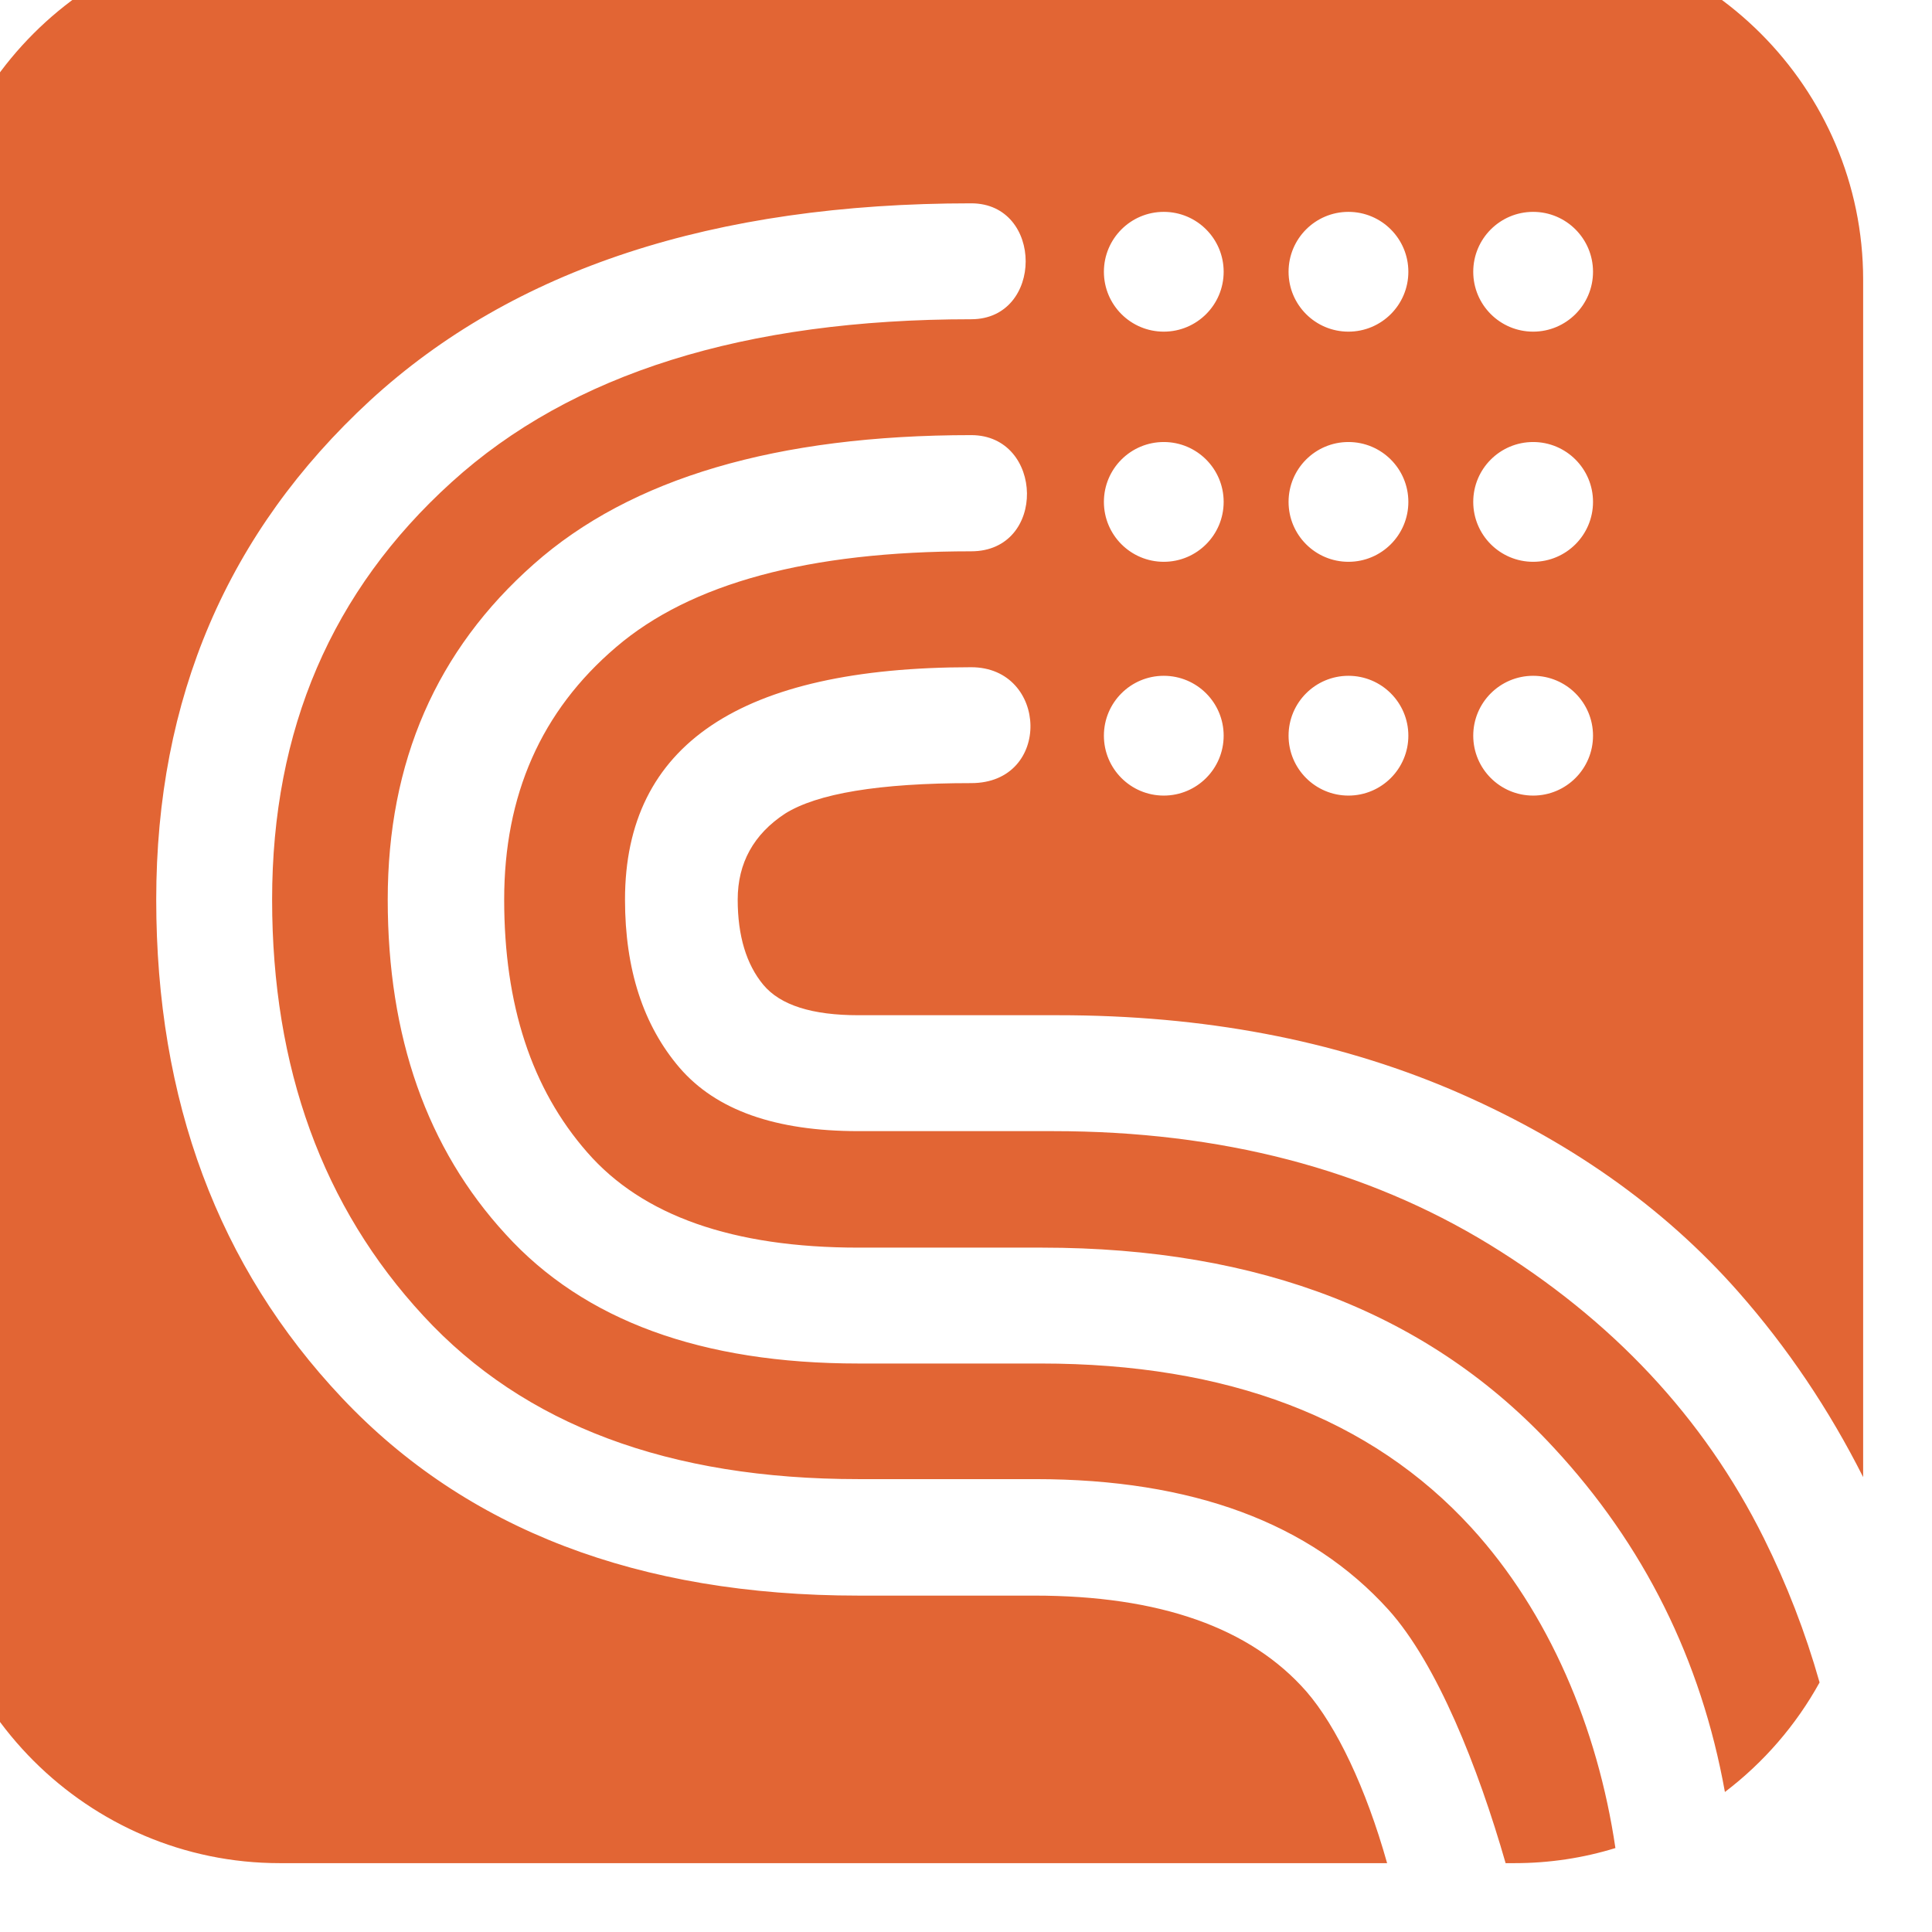
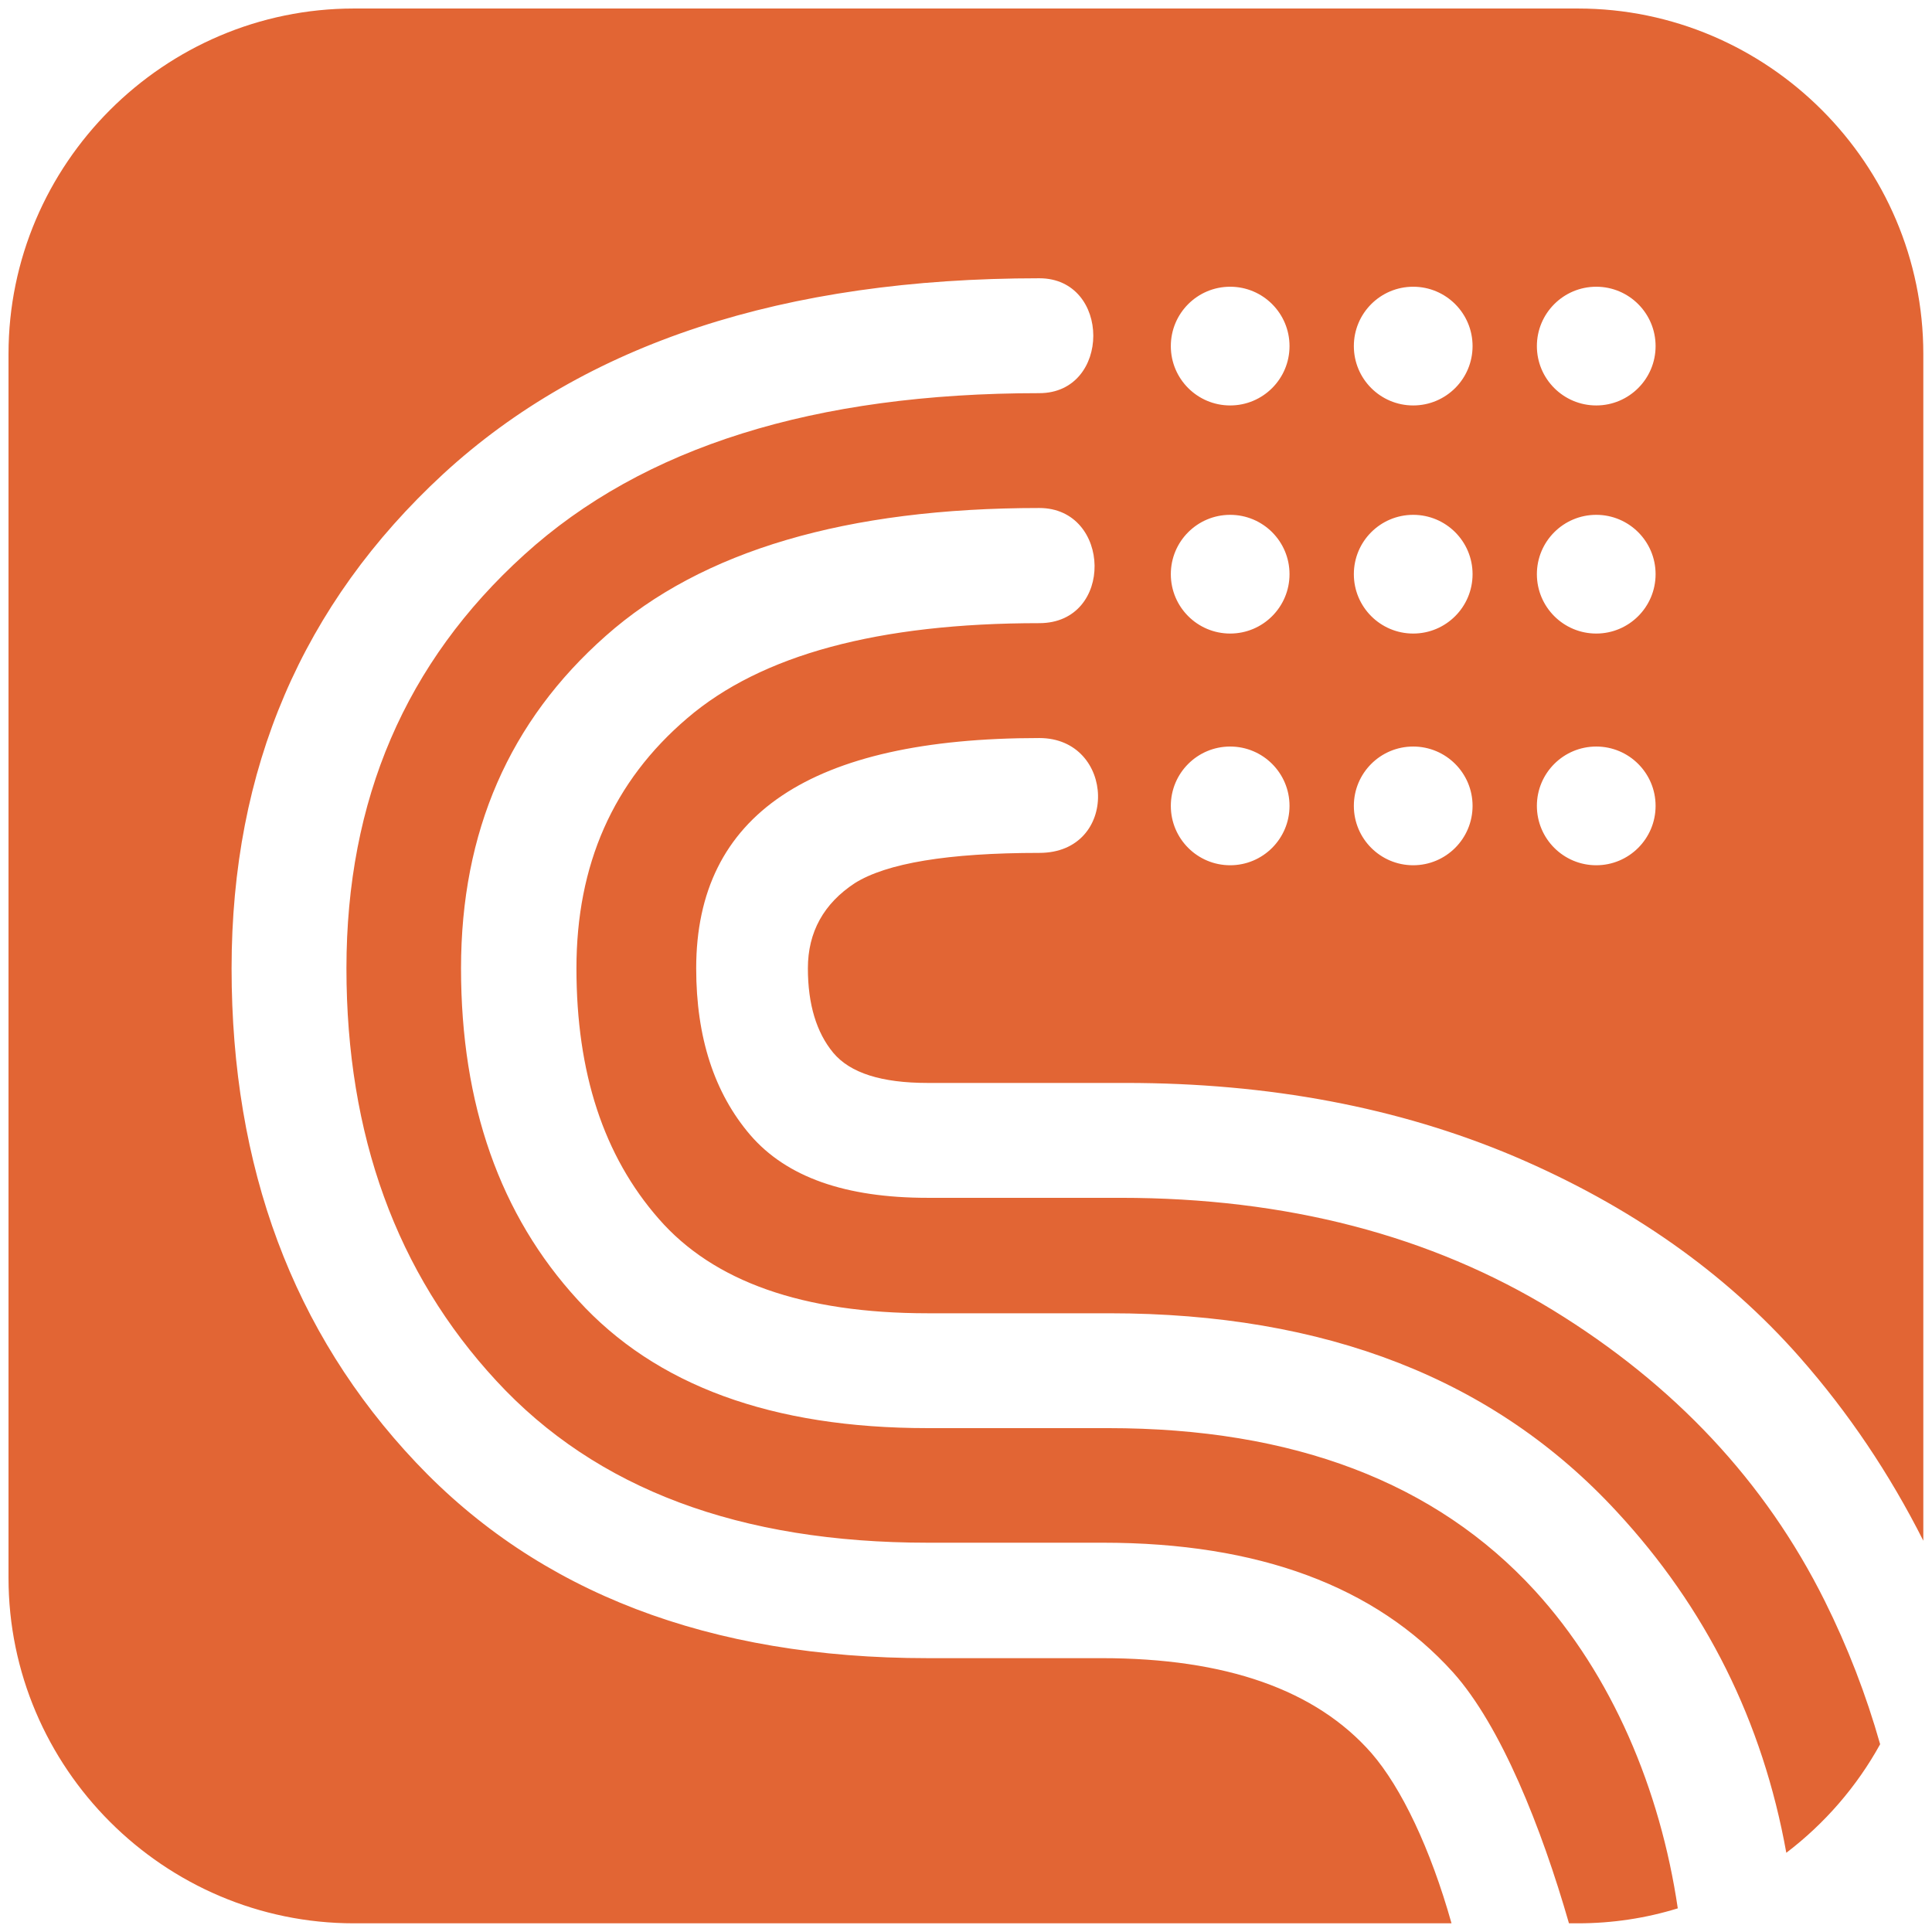
- <svg xmlns="http://www.w3.org/2000/svg" viewBox="595.758 289.758 224.484 224.484">
+ <svg xmlns="http://www.w3.org/2000/svg" viewBox="586.76 280.76 226.50 226.50">
  <defs>
    <g>
      <g id="glyph-0-0">
        <path d="M 1.188 0 L 1.188 -12.234 L 2.094 -12.234 L 7.109 -1.406 L 12.078 -12.234 L 13.016 -12.234 L 13.016 -0.016 L 12.062 -0.016 L 12.062 -9.984 L 7.5 0 L 6.703 0 L 2.141 -9.984 L 2.141 0 Z M 1.188 0 " />
      </g>
      <g id="glyph-0-1">
        <path d="M 3.844 0.25 C 3.133 0.25 2.547 0.125 2.078 -0.125 C 1.609 -0.375 1.258 -0.703 1.031 -1.109 C 0.801 -1.516 0.688 -1.961 0.688 -2.453 C 0.688 -2.973 0.789 -3.406 1 -3.75 C 1.219 -4.102 1.508 -4.391 1.875 -4.609 C 2.25 -4.828 2.656 -4.988 3.094 -5.094 C 3.594 -5.207 4.133 -5.305 4.719 -5.391 C 5.312 -5.473 5.867 -5.539 6.391 -5.594 C 6.922 -5.656 7.352 -5.711 7.688 -5.766 L 7.328 -5.547 C 7.359 -6.535 7.176 -7.27 6.781 -7.75 C 6.383 -8.238 5.691 -8.484 4.703 -8.484 C 4.004 -8.484 3.426 -8.328 2.969 -8.016 C 2.52 -7.703 2.207 -7.219 2.031 -6.562 L 1.031 -6.844 C 1.238 -7.676 1.66 -8.316 2.297 -8.766 C 2.93 -9.211 3.742 -9.438 4.734 -9.438 C 5.578 -9.438 6.285 -9.27 6.859 -8.938 C 7.441 -8.613 7.844 -8.156 8.062 -7.562 C 8.164 -7.312 8.234 -7.023 8.266 -6.703 C 8.297 -6.379 8.312 -6.051 8.312 -5.719 L 8.312 0 L 7.422 0 L 7.422 -2.406 L 7.75 -2.328 C 7.469 -1.504 6.984 -0.867 6.297 -0.422 C 5.609 0.023 4.789 0.25 3.844 0.25 Z M 3.891 -0.641 C 4.516 -0.641 5.062 -0.75 5.531 -0.969 C 6 -1.195 6.379 -1.516 6.672 -1.922 C 6.961 -2.328 7.148 -2.805 7.234 -3.359 C 7.285 -3.66 7.312 -3.988 7.312 -4.344 C 7.32 -4.707 7.328 -4.973 7.328 -5.141 L 7.766 -4.875 C 7.391 -4.82 6.945 -4.77 6.438 -4.719 C 5.926 -4.676 5.406 -4.613 4.875 -4.531 C 4.344 -4.457 3.859 -4.367 3.422 -4.266 C 3.16 -4.18 2.895 -4.07 2.625 -3.938 C 2.352 -3.801 2.129 -3.609 1.953 -3.359 C 1.773 -3.117 1.688 -2.812 1.688 -2.438 C 1.688 -2.156 1.754 -1.875 1.891 -1.594 C 2.023 -1.32 2.254 -1.094 2.578 -0.906 C 2.898 -0.727 3.336 -0.641 3.891 -0.641 Z M 3.891 -0.641 " />
      </g>
      <g id="glyph-0-2">
        <path d="M 7.906 0 L 7.906 -4.781 C 7.906 -5.352 7.848 -5.863 7.734 -6.312 C 7.617 -6.77 7.441 -7.156 7.203 -7.469 C 6.973 -7.789 6.68 -8.035 6.328 -8.203 C 5.973 -8.367 5.555 -8.453 5.078 -8.453 C 4.578 -8.453 4.145 -8.363 3.781 -8.188 C 3.414 -8.02 3.113 -7.781 2.875 -7.469 C 2.645 -7.156 2.469 -6.785 2.344 -6.359 C 2.227 -5.93 2.172 -5.461 2.172 -4.953 L 1.406 -5.047 C 1.406 -6.035 1.57 -6.852 1.906 -7.5 C 2.238 -8.145 2.691 -8.617 3.266 -8.922 C 3.836 -9.234 4.484 -9.391 5.203 -9.391 C 5.703 -9.391 6.148 -9.316 6.547 -9.172 C 6.953 -9.023 7.301 -8.816 7.594 -8.547 C 7.895 -8.273 8.141 -7.957 8.328 -7.594 C 8.523 -7.227 8.672 -6.828 8.766 -6.391 C 8.859 -5.953 8.906 -5.5 8.906 -5.031 L 8.906 0 Z M 1.188 0 L 1.188 -9.188 L 2.078 -9.188 L 2.078 -7.109 L 2.172 -7.109 L 2.172 0 Z M 1.188 0 " />
      </g>
      <g id="glyph-0-3">
        <path d="M 4.719 0.219 C 4.219 0.219 3.766 0.145 3.359 0 C 2.961 -0.156 2.613 -0.363 2.312 -0.625 C 2.02 -0.895 1.773 -1.211 1.578 -1.578 C 1.391 -1.953 1.25 -2.352 1.156 -2.781 C 1.062 -3.219 1.016 -3.676 1.016 -4.156 L 1.016 -9.188 L 2 -9.188 L 2 -4.406 C 2 -3.82 2.055 -3.301 2.172 -2.844 C 2.297 -2.395 2.473 -2.008 2.703 -1.688 C 2.941 -1.375 3.238 -1.133 3.594 -0.969 C 3.945 -0.812 4.363 -0.734 4.844 -0.734 C 5.344 -0.734 5.773 -0.816 6.141 -0.984 C 6.504 -1.16 6.801 -1.406 7.031 -1.719 C 7.27 -2.031 7.445 -2.398 7.562 -2.828 C 7.688 -3.254 7.75 -3.719 7.75 -4.219 L 8.516 -4.125 C 8.516 -3.133 8.344 -2.316 8 -1.672 C 7.664 -1.035 7.211 -0.562 6.641 -0.25 C 6.066 0.062 5.426 0.219 4.719 0.219 Z M 7.844 0 L 7.844 -2.062 L 7.75 -2.062 L 7.75 -9.188 L 8.734 -9.188 L 8.734 0 Z M 7.844 0 " />
      </g>
      <g id="glyph-0-4">
        <path d="M 1.359 0 L 1.359 -12.5 L 2.344 -12.5 L 2.344 0 Z M 1.359 0 " />
      </g>
      <g id="glyph-0-5">
</g>
      <g id="glyph-0-6">
        <path d="M 4.719 0.25 C 3.852 0.25 3.117 0.035 2.516 -0.391 C 1.922 -0.816 1.469 -1.395 1.156 -2.125 C 0.844 -2.863 0.688 -3.691 0.688 -4.609 C 0.688 -5.516 0.836 -6.332 1.141 -7.062 C 1.453 -7.789 1.898 -8.367 2.484 -8.797 C 3.078 -9.223 3.789 -9.438 4.625 -9.438 C 5.477 -9.438 6.195 -9.223 6.781 -8.797 C 7.375 -8.379 7.82 -7.805 8.125 -7.078 C 8.426 -6.359 8.578 -5.535 8.578 -4.609 C 8.578 -3.691 8.426 -2.863 8.125 -2.125 C 7.82 -1.395 7.383 -0.816 6.812 -0.391 C 6.238 0.035 5.539 0.25 4.719 0.25 Z M 4.781 -0.688 C 5.469 -0.688 6.035 -0.852 6.484 -1.188 C 6.941 -1.531 7.281 -2 7.5 -2.594 C 7.727 -3.188 7.844 -3.859 7.844 -4.609 C 7.844 -5.359 7.727 -6.023 7.5 -6.609 C 7.281 -7.203 6.941 -7.664 6.484 -8 C 6.035 -8.332 5.473 -8.5 4.797 -8.5 C 4.098 -8.5 3.52 -8.328 3.062 -7.984 C 2.613 -7.641 2.273 -7.176 2.047 -6.594 C 1.828 -6.008 1.719 -5.348 1.719 -4.609 C 1.719 -3.867 1.832 -3.203 2.062 -2.609 C 2.289 -2.016 2.629 -1.547 3.078 -1.203 C 3.535 -0.859 4.102 -0.688 4.781 -0.688 Z M 7.844 0 L 7.844 -7.078 L 7.766 -7.078 L 7.766 -12.234 L 8.734 -12.234 L 8.734 0 Z M 7.844 0 " />
      </g>
      <g id="glyph-0-7">
        <path d="M 4.969 0.25 C 4.094 0.25 3.332 0.055 2.688 -0.328 C 2.051 -0.723 1.555 -1.281 1.203 -2 C 0.859 -2.727 0.688 -3.586 0.688 -4.578 C 0.688 -5.578 0.859 -6.441 1.203 -7.172 C 1.547 -7.898 2.035 -8.457 2.672 -8.844 C 3.316 -9.238 4.078 -9.438 4.953 -9.438 C 5.848 -9.438 6.609 -9.234 7.234 -8.828 C 7.867 -8.422 8.352 -7.832 8.688 -7.062 C 9.02 -6.301 9.176 -5.383 9.156 -4.312 L 8.141 -4.312 L 8.141 -4.656 C 8.109 -5.906 7.82 -6.859 7.281 -7.516 C 6.75 -8.18 5.977 -8.516 4.969 -8.516 C 3.938 -8.516 3.133 -8.172 2.562 -7.484 C 2 -6.797 1.719 -5.832 1.719 -4.594 C 1.719 -3.352 2 -2.395 2.562 -1.719 C 3.133 -1.039 3.93 -0.703 4.953 -0.703 C 5.66 -0.703 6.281 -0.863 6.812 -1.188 C 7.344 -1.52 7.766 -2 8.078 -2.625 L 8.953 -2.234 C 8.586 -1.43 8.055 -0.816 7.359 -0.391 C 6.66 0.035 5.863 0.25 4.969 0.25 Z M 1.344 -4.312 L 1.344 -5.188 L 8.609 -5.188 L 8.609 -4.312 Z M 1.344 -4.312 " />
      </g>
      <g id="glyph-0-8">
        <path d="M 1.359 -11.031 L 1.359 -12.281 L 2.344 -12.281 L 2.344 -11.031 Z M 1.359 0 L 1.359 -9.188 L 2.344 -9.188 L 2.344 0 Z M 1.359 0 " />
      </g>
      <g id="glyph-0-9">
        <path d="M 6.062 0 C 5.57 0.102 5.086 0.141 4.609 0.109 C 4.141 0.086 3.719 -0.016 3.344 -0.203 C 2.969 -0.391 2.688 -0.68 2.5 -1.078 C 2.352 -1.398 2.27 -1.723 2.25 -2.047 C 2.238 -2.379 2.234 -2.758 2.234 -3.188 L 2.234 -11.734 L 3.219 -11.734 L 3.219 -3.203 C 3.219 -2.816 3.219 -2.5 3.219 -2.25 C 3.227 -2 3.289 -1.77 3.406 -1.562 C 3.602 -1.164 3.922 -0.926 4.359 -0.844 C 4.805 -0.758 5.375 -0.773 6.062 -0.891 Z M 0.172 -8.281 L 0.172 -9.188 L 6.062 -9.188 L 6.062 -8.281 Z M 0.172 -8.281 " />
      </g>
      <g id="glyph-0-10">
        <path d="M 3.672 0 L 0.344 -9.188 L 1.344 -9.188 L 4.188 -1.328 L 7.016 -9.188 L 8.047 -9.188 L 4.703 0 Z M 3.672 0 " />
      </g>
      <g id="glyph-0-11">
        <path d="M 4.578 0.234 C 3.516 0.234 2.641 0.008 1.953 -0.438 C 1.266 -0.883 0.844 -1.504 0.688 -2.297 L 1.688 -2.469 C 1.82 -1.926 2.148 -1.492 2.672 -1.172 C 3.203 -0.848 3.852 -0.688 4.625 -0.688 C 5.383 -0.688 5.988 -0.848 6.438 -1.172 C 6.883 -1.492 7.109 -1.938 7.109 -2.5 C 7.109 -2.801 7.035 -3.051 6.891 -3.25 C 6.754 -3.445 6.484 -3.625 6.078 -3.781 C 5.672 -3.945 5.066 -4.145 4.266 -4.375 C 3.41 -4.594 2.742 -4.816 2.266 -5.047 C 1.785 -5.273 1.445 -5.531 1.25 -5.812 C 1.051 -6.102 0.953 -6.461 0.953 -6.891 C 0.953 -7.391 1.098 -7.832 1.391 -8.219 C 1.68 -8.602 2.086 -8.898 2.609 -9.109 C 3.129 -9.328 3.727 -9.438 4.406 -9.438 C 5.082 -9.438 5.691 -9.32 6.234 -9.094 C 6.785 -8.875 7.227 -8.562 7.562 -8.156 C 7.895 -7.758 8.086 -7.301 8.141 -6.781 L 7.125 -6.594 C 7.031 -7.176 6.734 -7.641 6.234 -7.984 C 5.734 -8.328 5.113 -8.504 4.375 -8.516 C 3.664 -8.523 3.086 -8.383 2.641 -8.094 C 2.191 -7.801 1.969 -7.414 1.969 -6.938 C 1.969 -6.664 2.047 -6.43 2.203 -6.234 C 2.359 -6.047 2.633 -5.875 3.031 -5.719 C 3.426 -5.562 3.984 -5.391 4.703 -5.203 C 5.586 -4.984 6.273 -4.754 6.766 -4.516 C 7.266 -4.273 7.617 -3.992 7.828 -3.672 C 8.035 -3.359 8.141 -2.961 8.141 -2.484 C 8.141 -1.641 7.82 -0.973 7.188 -0.484 C 6.551 -0.004 5.68 0.234 4.578 0.234 Z M 4.578 0.234 " />
      </g>
      <g id="glyph-0-12">
        <path d="M 1.531 0 L 1.531 -12.234 L 2.5 -12.234 L 2.5 0 Z M 1.531 0 " />
      </g>
      <g id="glyph-1-0">
        <path d="M 5.719 0.25 C 4.82 0.25 4.016 0.094 3.297 -0.219 C 2.586 -0.531 2 -0.973 1.531 -1.547 C 1.07 -2.129 0.781 -2.82 0.656 -3.625 L 2.781 -3.938 C 2.957 -3.219 3.328 -2.66 3.891 -2.266 C 4.461 -1.867 5.113 -1.672 5.844 -1.672 C 6.281 -1.672 6.691 -1.738 7.078 -1.875 C 7.461 -2.008 7.773 -2.207 8.016 -2.469 C 8.254 -2.727 8.375 -3.047 8.375 -3.422 C 8.375 -3.598 8.348 -3.754 8.297 -3.891 C 8.242 -4.035 8.16 -4.164 8.047 -4.281 C 7.93 -4.395 7.785 -4.5 7.609 -4.594 C 7.441 -4.688 7.242 -4.77 7.016 -4.844 L 3.859 -5.766 C 3.586 -5.848 3.289 -5.957 2.969 -6.094 C 2.656 -6.227 2.359 -6.41 2.078 -6.641 C 1.805 -6.879 1.578 -7.18 1.391 -7.547 C 1.211 -7.91 1.125 -8.363 1.125 -8.906 C 1.125 -9.688 1.32 -10.344 1.719 -10.875 C 2.125 -11.414 2.664 -11.816 3.344 -12.078 C 4.02 -12.348 4.773 -12.484 5.609 -12.484 C 6.441 -12.473 7.188 -12.328 7.844 -12.047 C 8.5 -11.766 9.047 -11.359 9.484 -10.828 C 9.93 -10.297 10.242 -9.656 10.422 -8.906 L 8.234 -8.516 C 8.141 -8.941 7.961 -9.305 7.703 -9.609 C 7.441 -9.922 7.125 -10.156 6.75 -10.312 C 6.383 -10.469 5.992 -10.551 5.578 -10.562 C 5.172 -10.57 4.789 -10.508 4.438 -10.375 C 4.094 -10.25 3.812 -10.066 3.594 -9.828 C 3.383 -9.598 3.281 -9.32 3.281 -9 C 3.281 -8.695 3.367 -8.453 3.547 -8.266 C 3.734 -8.078 3.957 -7.926 4.219 -7.812 C 4.488 -7.707 4.766 -7.617 5.047 -7.547 L 7.234 -6.922 C 7.535 -6.848 7.875 -6.742 8.25 -6.609 C 8.625 -6.473 8.984 -6.281 9.328 -6.031 C 9.68 -5.789 9.969 -5.473 10.188 -5.078 C 10.406 -4.68 10.516 -4.176 10.516 -3.562 C 10.516 -2.926 10.383 -2.367 10.125 -1.891 C 9.863 -1.41 9.508 -1.008 9.062 -0.688 C 8.613 -0.375 8.102 -0.141 7.531 0.016 C 6.957 0.172 6.352 0.25 5.719 0.25 Z M 5.719 0.25 " />
      </g>
      <g id="glyph-1-1">
        <path d="M 3.75 0.25 C 3.094 0.25 2.535 0.125 2.078 -0.125 C 1.617 -0.375 1.27 -0.707 1.031 -1.125 C 0.801 -1.551 0.688 -2.016 0.688 -2.516 C 0.688 -2.953 0.758 -3.348 0.906 -3.703 C 1.051 -4.055 1.273 -4.363 1.578 -4.625 C 1.891 -4.883 2.285 -5.098 2.766 -5.266 C 3.141 -5.379 3.57 -5.484 4.062 -5.578 C 4.562 -5.68 5.098 -5.77 5.672 -5.844 C 6.254 -5.926 6.863 -6.02 7.5 -6.125 L 6.781 -5.703 C 6.781 -6.336 6.633 -6.805 6.344 -7.109 C 6.062 -7.41 5.578 -7.562 4.891 -7.562 C 4.473 -7.562 4.07 -7.461 3.688 -7.266 C 3.301 -7.078 3.031 -6.742 2.875 -6.266 L 1.016 -6.859 C 1.234 -7.641 1.66 -8.266 2.297 -8.734 C 2.941 -9.203 3.805 -9.438 4.891 -9.438 C 5.703 -9.438 6.414 -9.301 7.031 -9.031 C 7.656 -8.77 8.117 -8.336 8.422 -7.734 C 8.586 -7.398 8.688 -7.066 8.719 -6.734 C 8.75 -6.398 8.766 -6.035 8.766 -5.641 L 8.766 0 L 6.984 0 L 6.984 -1.984 L 7.281 -1.672 C 6.863 -1.004 6.379 -0.516 5.828 -0.203 C 5.273 0.098 4.582 0.25 3.75 0.25 Z M 4.172 -1.375 C 4.629 -1.375 5.02 -1.457 5.344 -1.625 C 5.676 -1.789 5.941 -1.988 6.141 -2.219 C 6.336 -2.457 6.469 -2.688 6.531 -2.906 C 6.645 -3.164 6.707 -3.461 6.719 -3.797 C 6.727 -4.129 6.734 -4.398 6.734 -4.609 L 7.375 -4.422 C 6.75 -4.328 6.211 -4.242 5.766 -4.172 C 5.328 -4.098 4.953 -4.031 4.641 -3.969 C 4.328 -3.906 4.047 -3.832 3.797 -3.75 C 3.555 -3.664 3.352 -3.566 3.188 -3.453 C 3.031 -3.336 2.906 -3.207 2.812 -3.062 C 2.727 -2.914 2.688 -2.742 2.688 -2.547 C 2.688 -2.316 2.742 -2.113 2.859 -1.938 C 2.973 -1.77 3.141 -1.633 3.359 -1.531 C 3.578 -1.426 3.848 -1.375 4.172 -1.375 Z M 4.172 -1.375 " />
      </g>
      <g id="glyph-1-2">
        <path d="M 7.547 0 L 7.547 -4.422 C 7.547 -4.711 7.523 -5.031 7.484 -5.375 C 7.441 -5.727 7.348 -6.066 7.203 -6.391 C 7.055 -6.723 6.836 -6.992 6.547 -7.203 C 6.266 -7.41 5.879 -7.516 5.391 -7.516 C 5.129 -7.516 4.867 -7.473 4.609 -7.391 C 4.359 -7.305 4.129 -7.16 3.922 -6.953 C 3.723 -6.742 3.562 -6.457 3.438 -6.094 C 3.312 -5.738 3.25 -5.281 3.25 -4.719 L 2.031 -5.234 C 2.031 -6.016 2.18 -6.723 2.484 -7.359 C 2.785 -7.992 3.227 -8.5 3.812 -8.875 C 4.406 -9.25 5.133 -9.438 6 -9.438 C 6.676 -9.438 7.234 -9.32 7.672 -9.094 C 8.117 -8.875 8.473 -8.586 8.734 -8.234 C 8.992 -7.879 9.188 -7.504 9.312 -7.109 C 9.438 -6.711 9.516 -6.336 9.547 -5.984 C 9.586 -5.629 9.609 -5.344 9.609 -5.125 L 9.609 0 Z M 1.172 0 L 1.172 -9.188 L 3 -9.188 L 3 -6.328 L 3.25 -6.328 L 3.25 0 Z M 1.172 0 " />
      </g>
      <g id="glyph-1-3">
        <path d="M 6.578 0 C 5.961 0.113 5.363 0.16 4.781 0.141 C 4.207 0.129 3.691 0.023 3.234 -0.172 C 2.773 -0.367 2.426 -0.688 2.188 -1.125 C 1.977 -1.52 1.867 -1.926 1.859 -2.344 C 1.848 -2.758 1.844 -3.227 1.844 -3.75 L 1.844 -11.734 L 3.875 -11.734 L 3.875 -3.875 C 3.875 -3.5 3.879 -3.172 3.891 -2.891 C 3.898 -2.617 3.957 -2.395 4.062 -2.219 C 4.27 -1.875 4.598 -1.68 5.047 -1.641 C 5.492 -1.609 6.004 -1.633 6.578 -1.719 Z M 0.172 -7.578 L 0.172 -9.188 L 6.578 -9.188 L 6.578 -7.578 Z M 0.172 -7.578 " />
      </g>
      <g id="glyph-1-4">
        <path d="M 1.359 -10.578 L 1.359 -12.453 L 3.406 -12.453 L 3.406 -10.578 Z M 1.359 0 L 1.359 -9.188 L 3.406 -9.188 L 3.406 0 Z M 1.359 0 " />
      </g>
    </g>
  </defs>
  <path fill-rule="nonzero" fill="#E26534" fill-opacity="1" d="M 771.746 281.758 L 628.254 281.758 C 605.98 281.758 587.758 299.984 587.758 322.262 L 587.758 465.738 C 587.758 488.016 605.98 506.242 628.254 506.242 L 756.93 506.242 C 754.469 497.5 751.059 490.344 747.547 486.293 C 741.035 478.867 730.473 475.156 715.93 475.156 L 695.512 475.156 C 669.934 475.156 649.918 467.461 635.512 452.203 C 621.102 436.949 613.91 417.609 613.91 394.285 C 613.91 370.898 622.18 351.59 638.75 336.301 C 655.387 321.012 678.672 313.383 708.605 313.383 C 717.043 313.383 717.043 326.852 708.605 326.852 C 682.25 326.852 662.137 333.16 648.23 345.785 C 634.293 358.406 627.375 374.543 627.375 394.285 C 627.375 413.828 633.246 429.996 644.957 442.652 C 656.668 455.344 673.508 461.621 695.512 461.621 L 716.062 461.621 C 734.285 461.621 747.988 466.719 757.102 476.812 C 762.734 483.086 767.492 495.07 770.699 506.242 L 771.746 506.242 C 775.797 506.242 779.742 505.637 783.457 504.488 C 781.398 490.516 775.727 477.113 766.719 467.258 C 755.074 454.535 738.371 448.188 716.672 448.188 L 695.512 448.188 C 677.289 448.188 663.621 443.195 654.508 433.168 C 645.363 423.211 640.809 410.219 640.809 394.285 C 640.809 378.254 646.477 365.293 657.781 355.305 C 669.055 345.312 686.027 340.316 708.605 340.316 C 717.074 340.316 717.414 353.816 708.605 353.816 C 689.742 353.816 676.004 357.531 667.332 364.957 C 658.625 372.383 654.34 382.137 654.34 394.285 C 654.34 406.504 657.512 416.258 663.992 423.652 C 670.402 431.008 680.898 434.723 695.512 434.723 L 716.805 434.723 C 742.184 434.723 761.957 442.449 776.27 457.941 C 786.762 469.25 793.41 482.582 796.18 497.973 C 800.668 494.562 804.445 490.211 807.18 485.246 C 805.527 479.41 803.367 473.84 800.699 468.473 C 793.715 454.434 783.051 443.094 768.809 434.352 C 754.5 425.609 737.629 421.188 718.121 421.188 L 695.512 421.188 C 685.859 421.188 678.977 418.758 674.723 413.828 C 670.504 408.902 668.379 402.387 668.379 394.285 C 668.379 376.297 681.777 367.285 708.605 367.285 C 717.547 367.285 718.02 380.75 708.605 380.75 C 697.84 380.75 690.688 381.969 686.973 384.297 C 683.328 386.691 681.473 390.035 681.473 394.285 C 681.473 398.504 682.484 401.812 684.441 404.176 C 686.434 406.57 690.145 407.719 695.512 407.719 L 718.73 407.719 C 735.57 407.719 750.723 410.59 764.289 416.328 C 777.82 422.098 788.988 429.93 797.73 439.852 C 803.469 446.367 808.293 453.555 812.242 461.387 L 812.242 322.262 C 812.242 299.984 794.02 281.758 771.746 281.758 M 730.98 382.199 C 727.137 382.199 724.023 379.082 724.023 375.238 C 724.023 371.395 727.137 368.281 730.98 368.281 C 734.824 368.281 737.938 371.395 737.938 375.238 C 737.938 379.082 734.824 382.199 730.98 382.199 M 730.98 355.035 C 727.137 355.035 724.023 351.918 724.023 348.074 C 724.023 344.23 727.137 341.117 730.98 341.117 C 734.824 341.117 737.938 344.23 737.938 348.074 C 737.938 351.918 734.824 355.035 730.98 355.035 M 730.98 328.293 C 727.137 328.293 724.023 325.18 724.023 321.336 C 724.023 317.492 727.137 314.375 730.98 314.375 C 734.824 314.375 737.938 317.492 737.938 321.336 C 737.938 325.18 734.824 328.293 730.98 328.293 M 752.438 382.199 C 748.594 382.199 745.48 379.082 745.48 375.238 C 745.48 371.395 748.594 368.281 752.438 368.281 C 756.281 368.281 759.398 371.395 759.398 375.238 C 759.398 379.082 756.281 382.199 752.438 382.199 M 752.438 355.035 C 748.594 355.035 745.48 351.918 745.48 348.074 C 745.48 344.23 748.594 341.117 752.438 341.117 C 756.281 341.117 759.398 344.23 759.398 348.074 C 759.398 351.918 756.281 355.035 752.438 355.035 M 752.438 328.293 C 748.594 328.293 745.48 325.18 745.48 321.336 C 745.48 317.492 748.594 314.375 752.438 314.375 C 756.281 314.375 759.398 317.492 759.398 321.336 C 759.398 325.18 756.281 328.293 752.438 328.293 M 773.898 382.199 C 770.055 382.199 766.938 379.082 766.938 375.238 C 766.938 371.395 770.055 368.281 773.898 368.281 C 777.738 368.281 780.855 371.395 780.855 375.238 C 780.855 379.082 777.738 382.199 773.898 382.199 M 773.898 355.035 C 770.055 355.035 766.938 351.918 766.938 348.074 C 766.938 344.23 770.055 341.117 773.898 341.117 C 777.738 341.117 780.855 344.23 780.855 348.074 C 780.855 351.918 777.738 355.035 773.898 355.035 M 773.898 328.293 C 770.055 328.293 766.938 325.18 766.938 321.336 C 766.938 317.492 770.055 314.375 773.898 314.375 C 777.738 314.375 780.855 317.492 780.855 321.336 C 780.855 325.18 777.738 328.293 773.898 328.293 " />
</svg>
